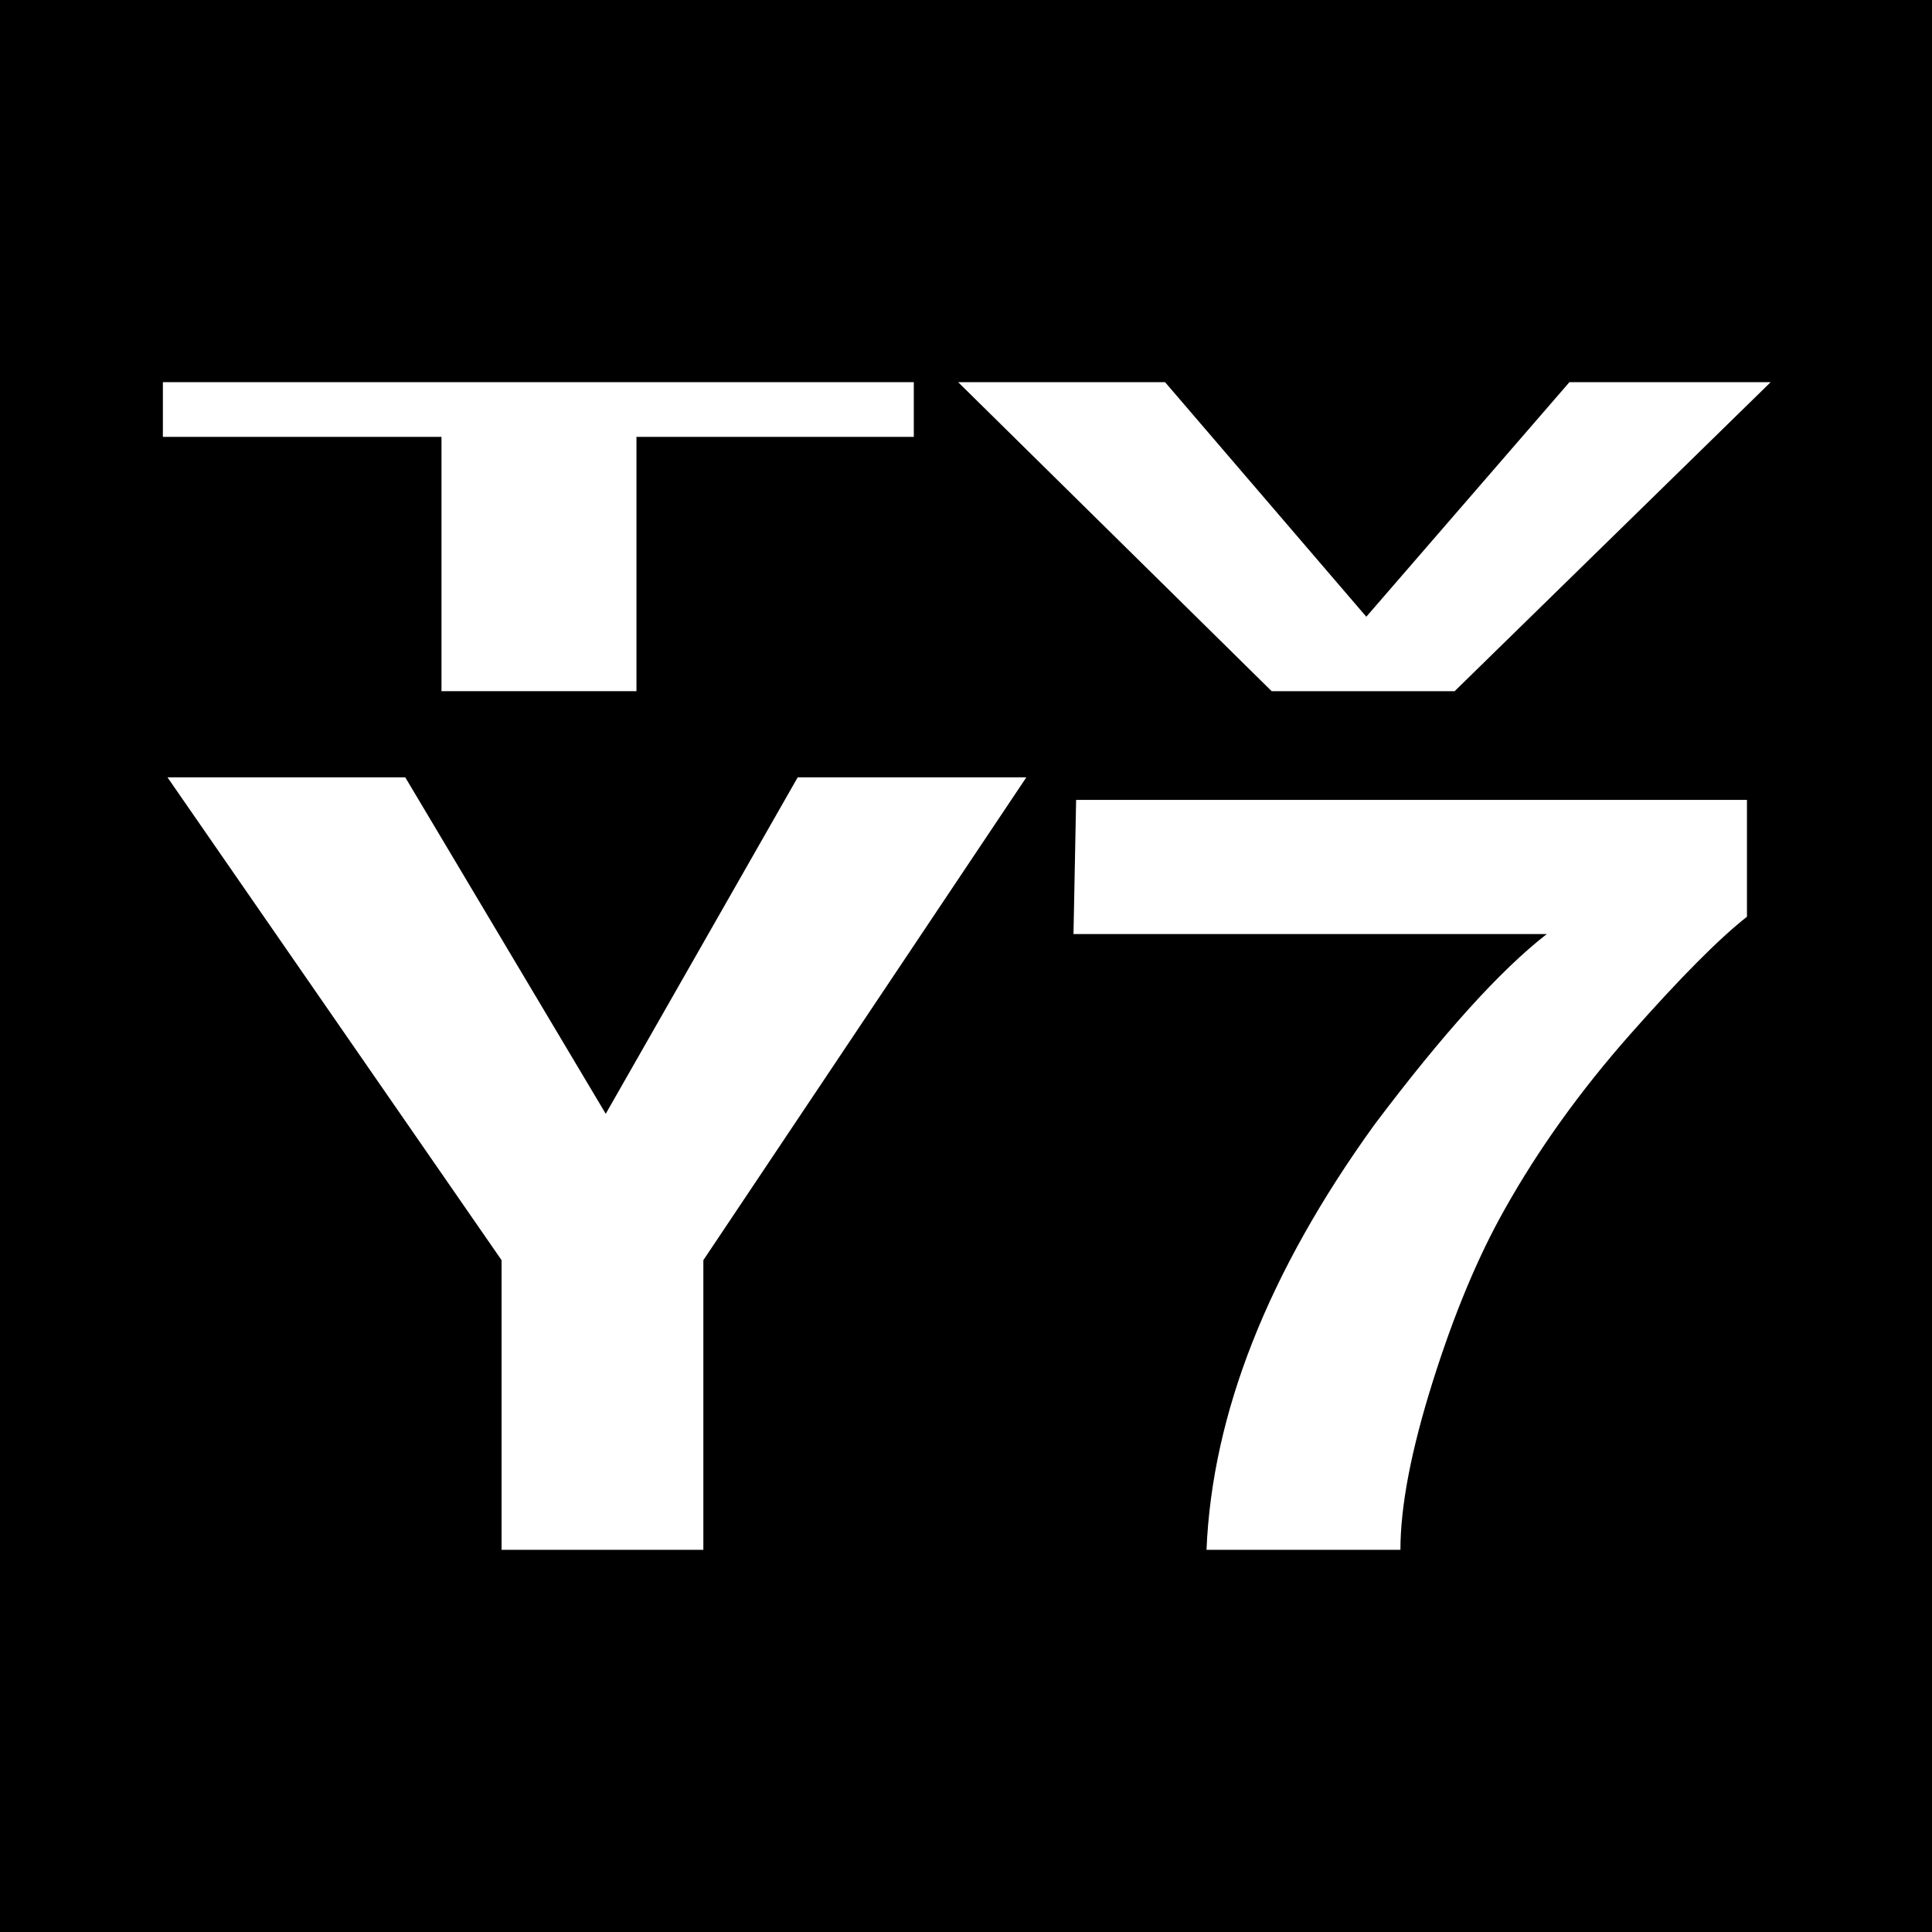
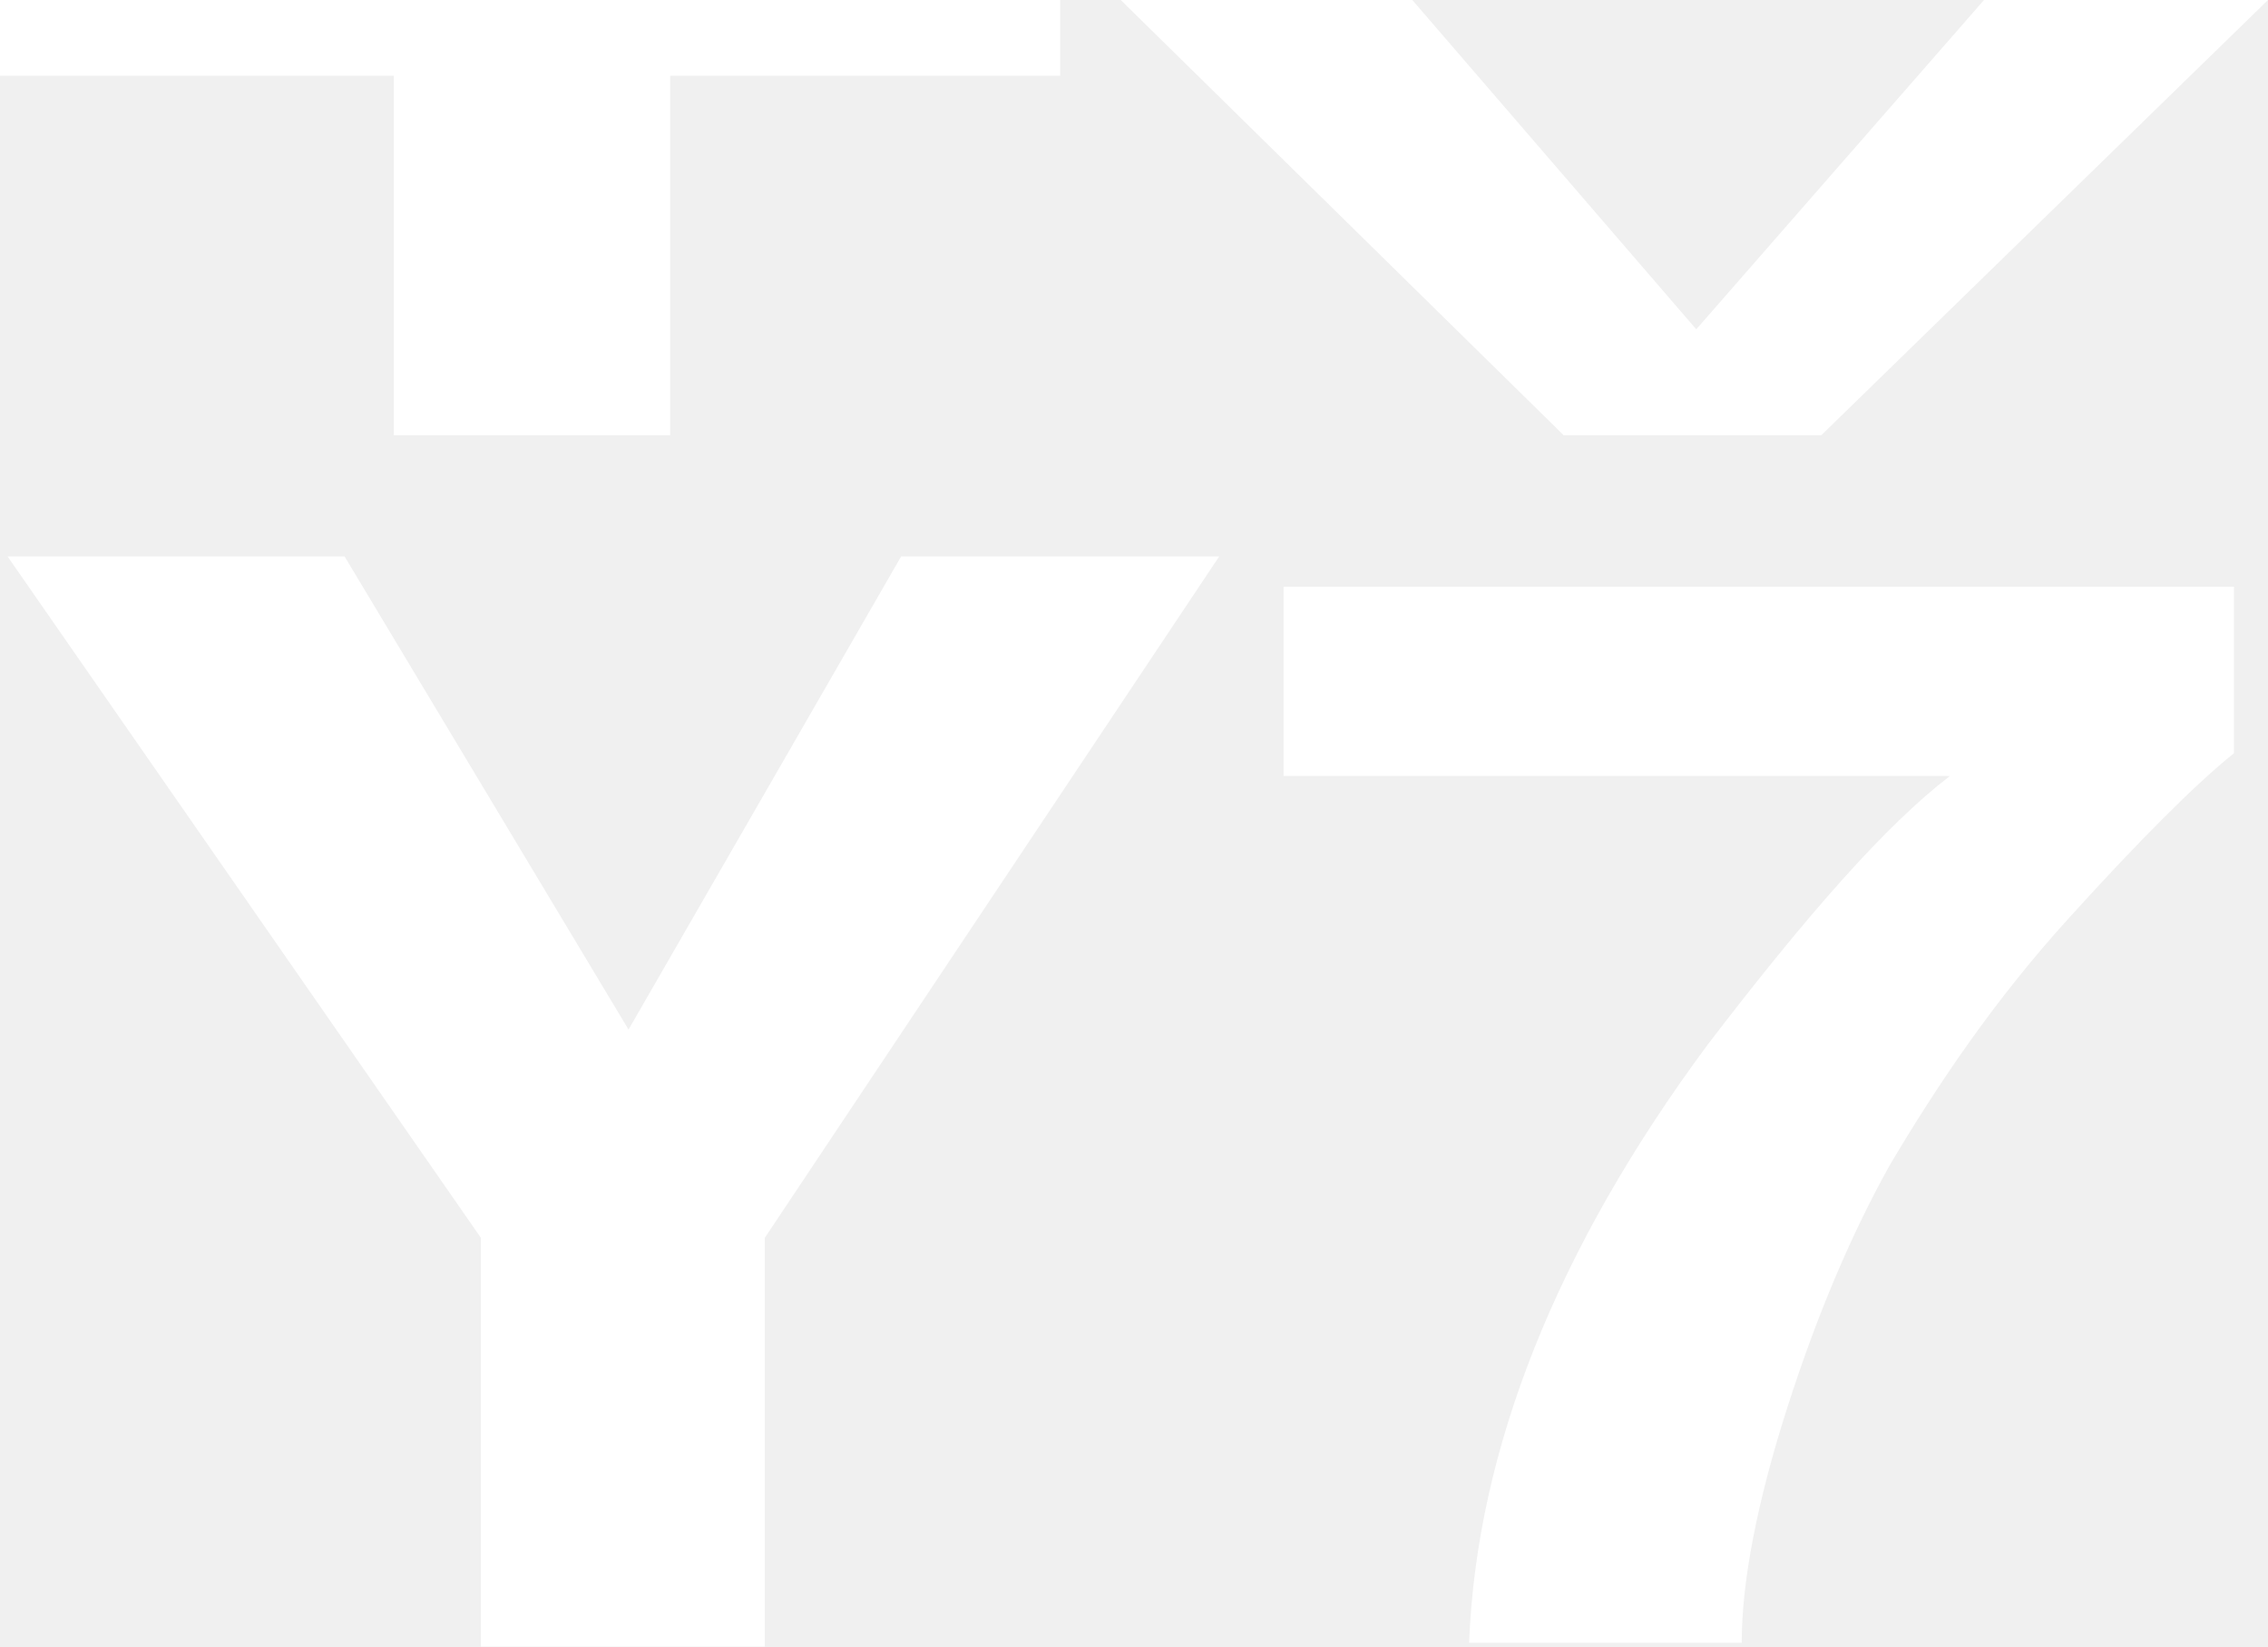
- <svg xmlns="http://www.w3.org/2000/svg" version="1.1" id="Layer_1" x="0px" y="0px" width="72px" height="72px" viewBox="0 0 72 72" enable-background="new 0 0 72 72" xml:space="preserve">
-   <rect width="72" height="72" />
-   <g>
-     <path fill="#FFFFFF" d="M34.055,14.242v2.039H23.719v9.477h-7.266v-9.477H6.07v-2.039H34.055z" />
-     <path fill="#FFFFFF" d="M58.488,14.242h7.5L54.21,25.758h-6.819L35.707,14.242h7.711l7.5,8.742L58.488,14.242z" />
-     <path fill="#FFFFFF" d="M29.728,28.969h8.521L26.212,46.963v10.795h-7.52V46.963L6.241,28.969h8.862l7.471,12.539L29.728,28.969z" />
-     <path fill="#FFFFFF" d="M65.104,34.164c-1.044,0.82-2.495,2.282-4.354,4.385c-1.858,2.104-3.416,4.274-4.672,6.514   c-0.994,1.758-1.892,3.906-2.69,6.445s-1.198,4.622-1.198,6.25h-7.227c0.212-5.078,2.297-10.358,6.255-15.84   c2.558-3.398,4.699-5.768,6.427-7.109H40.006l0.098-5h25V34.164z" />
-   </g>
+ <svg xmlns="http://www.w3.org/2000/svg" id="Layer_1" data-name="Layer 1" version="1.1" viewBox="0 0 59.9 43.5">
+   <defs>
+     <style>
+       .cls-1 {
+         fill: #fff;
+         stroke-width: 0px;
+       }
+     </style>
+   </defs>
+   <path class="cls-1" d="M28,0v2h-10.3v9.5h-7.3V2H0V0s28,0,28,0Z" />
+   <path class="cls-1" d="M52.4,0h7.5l-11.8,11.5h-6.8L29.6,0h7.7l7.5,8.7L52.4,0Z" />
+   <path class="cls-1" d="M23.7,14.7h8.5l-12,18v10.8h-7.5v-10.8L.2,14.7h8.9l7.5,12.5,7.2-12.5Z" />
+   <path class="cls-1" d="M59,19.9c-1,.8-2.5,2.3-4.4,4.4-1.9,2.1-3.4,4.3-4.7,6.5-1,1.8-1.9,3.9-2.7,6.4s-1.2,4.6-1.2,6.2h-7.2c.2-5.1,2.3-10.4,6.3-15.8,2.6-3.4,4.7-5.8,6.4-7.1h-17.6v-5h25.1s0,4.4,0,4.4Z" />
</svg>
